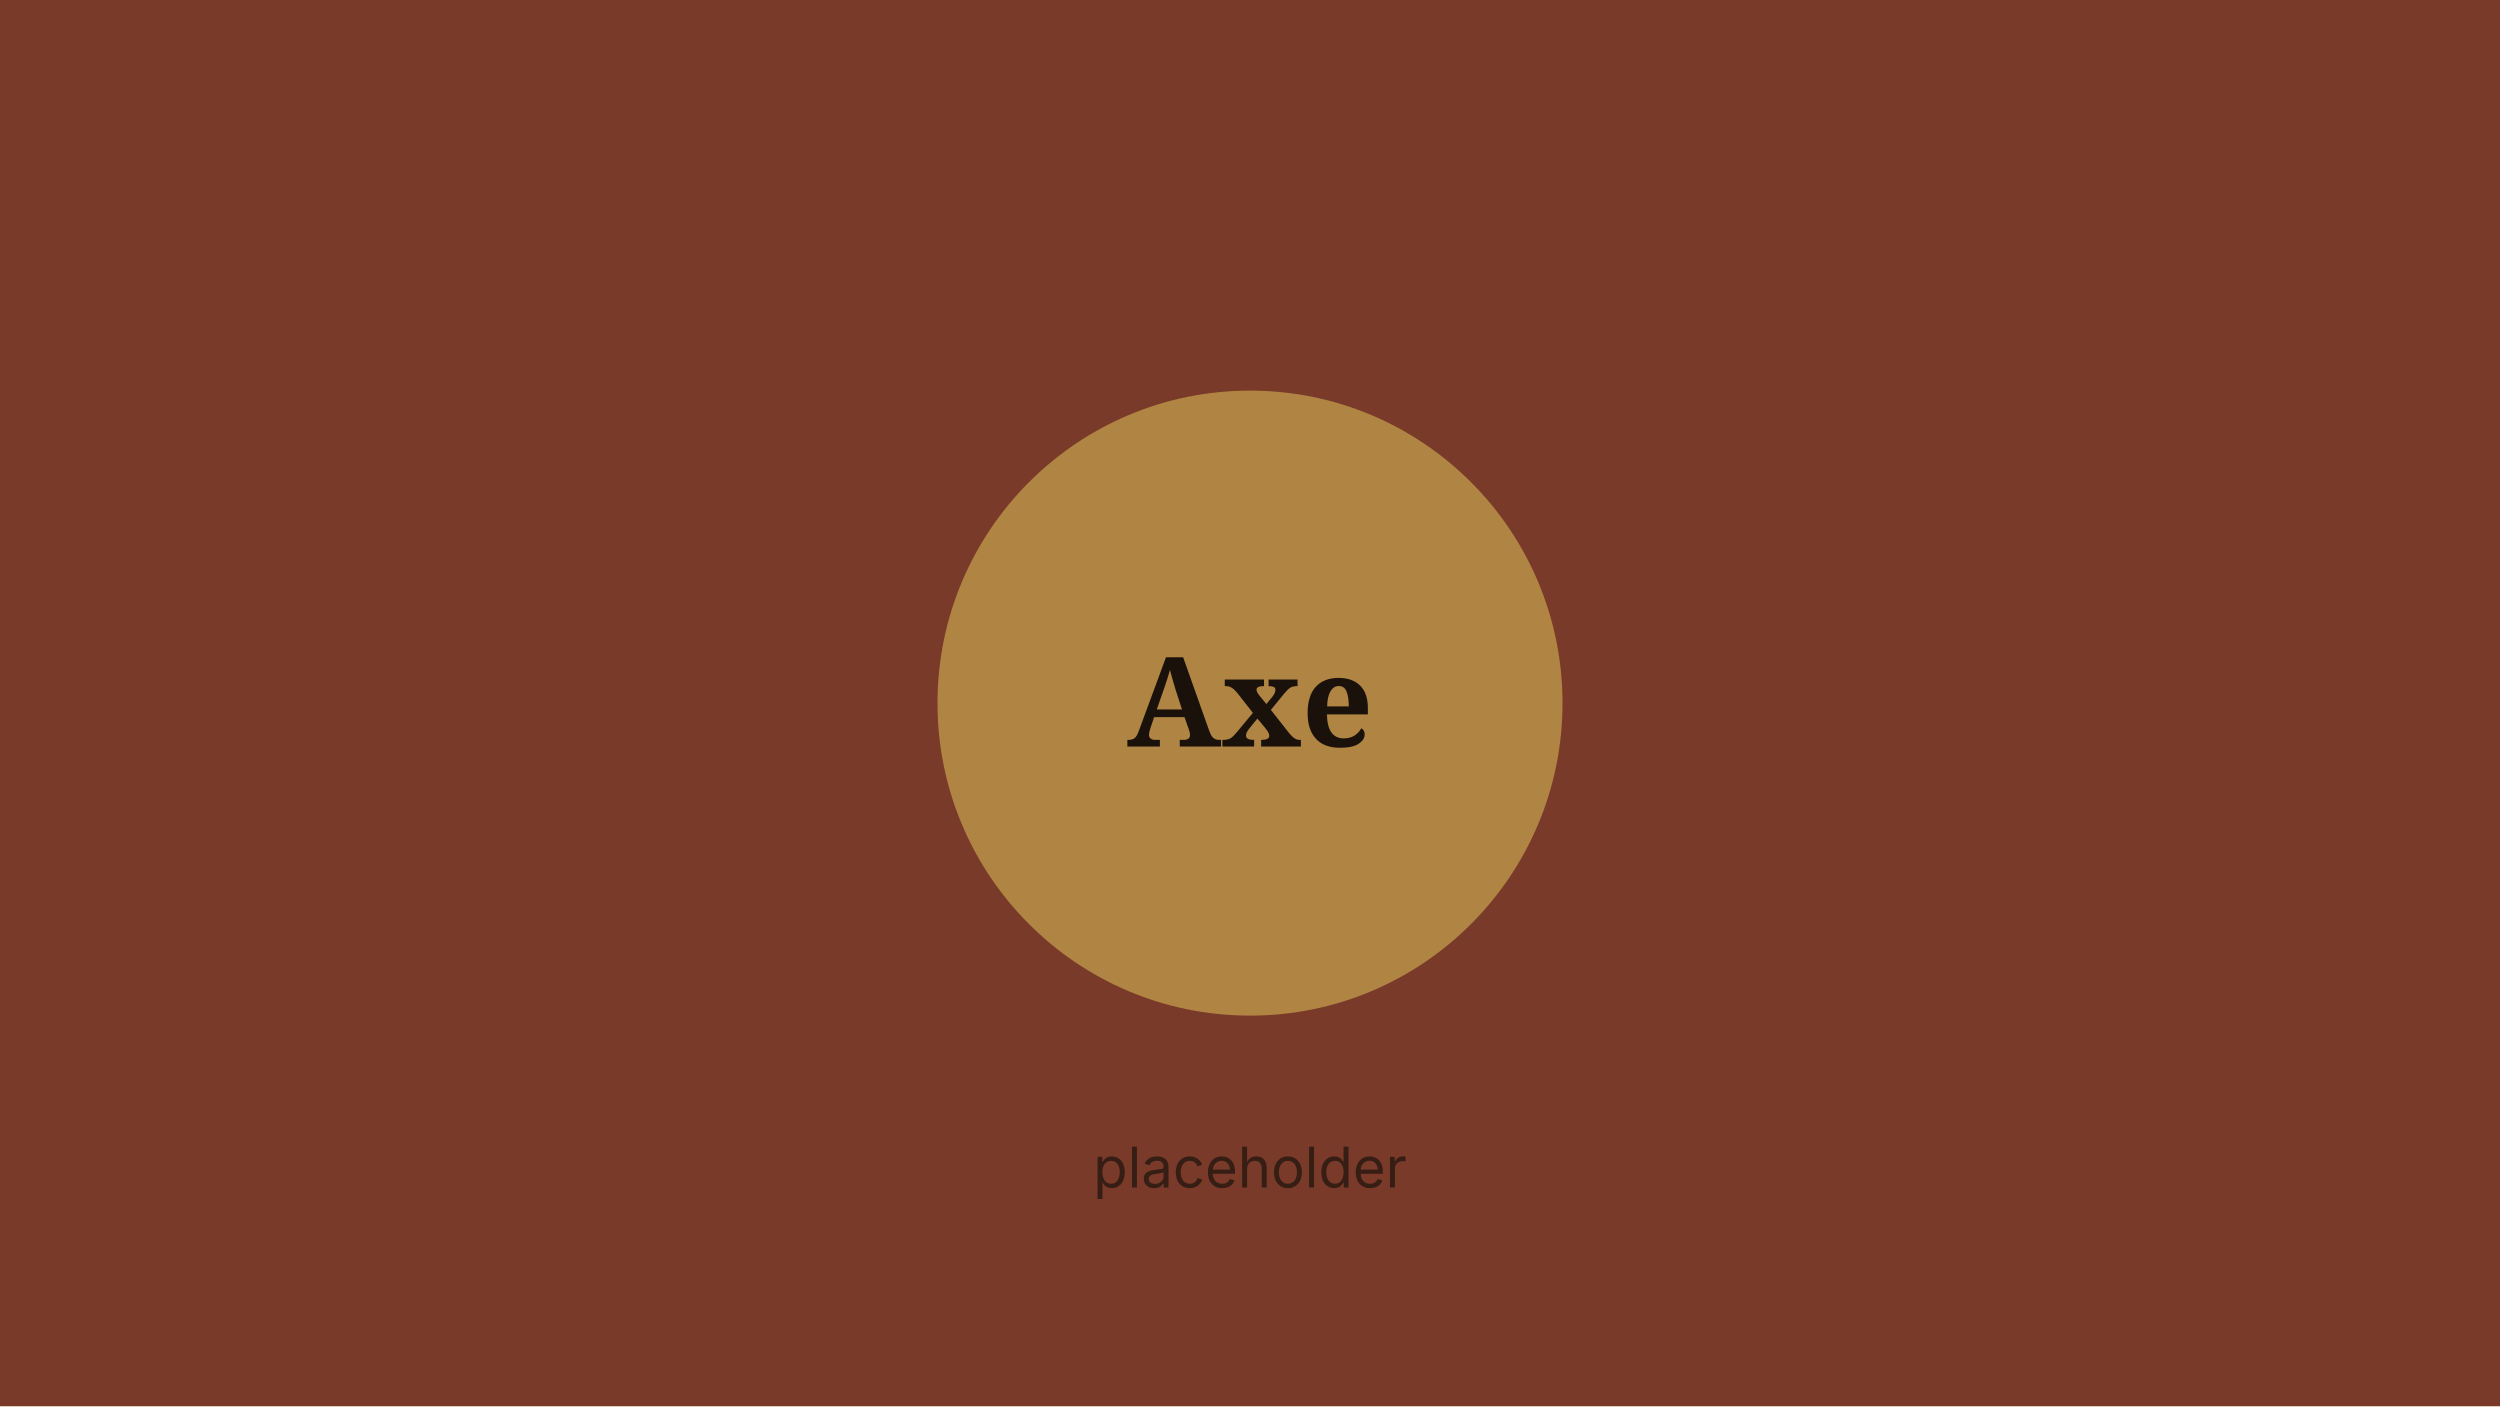
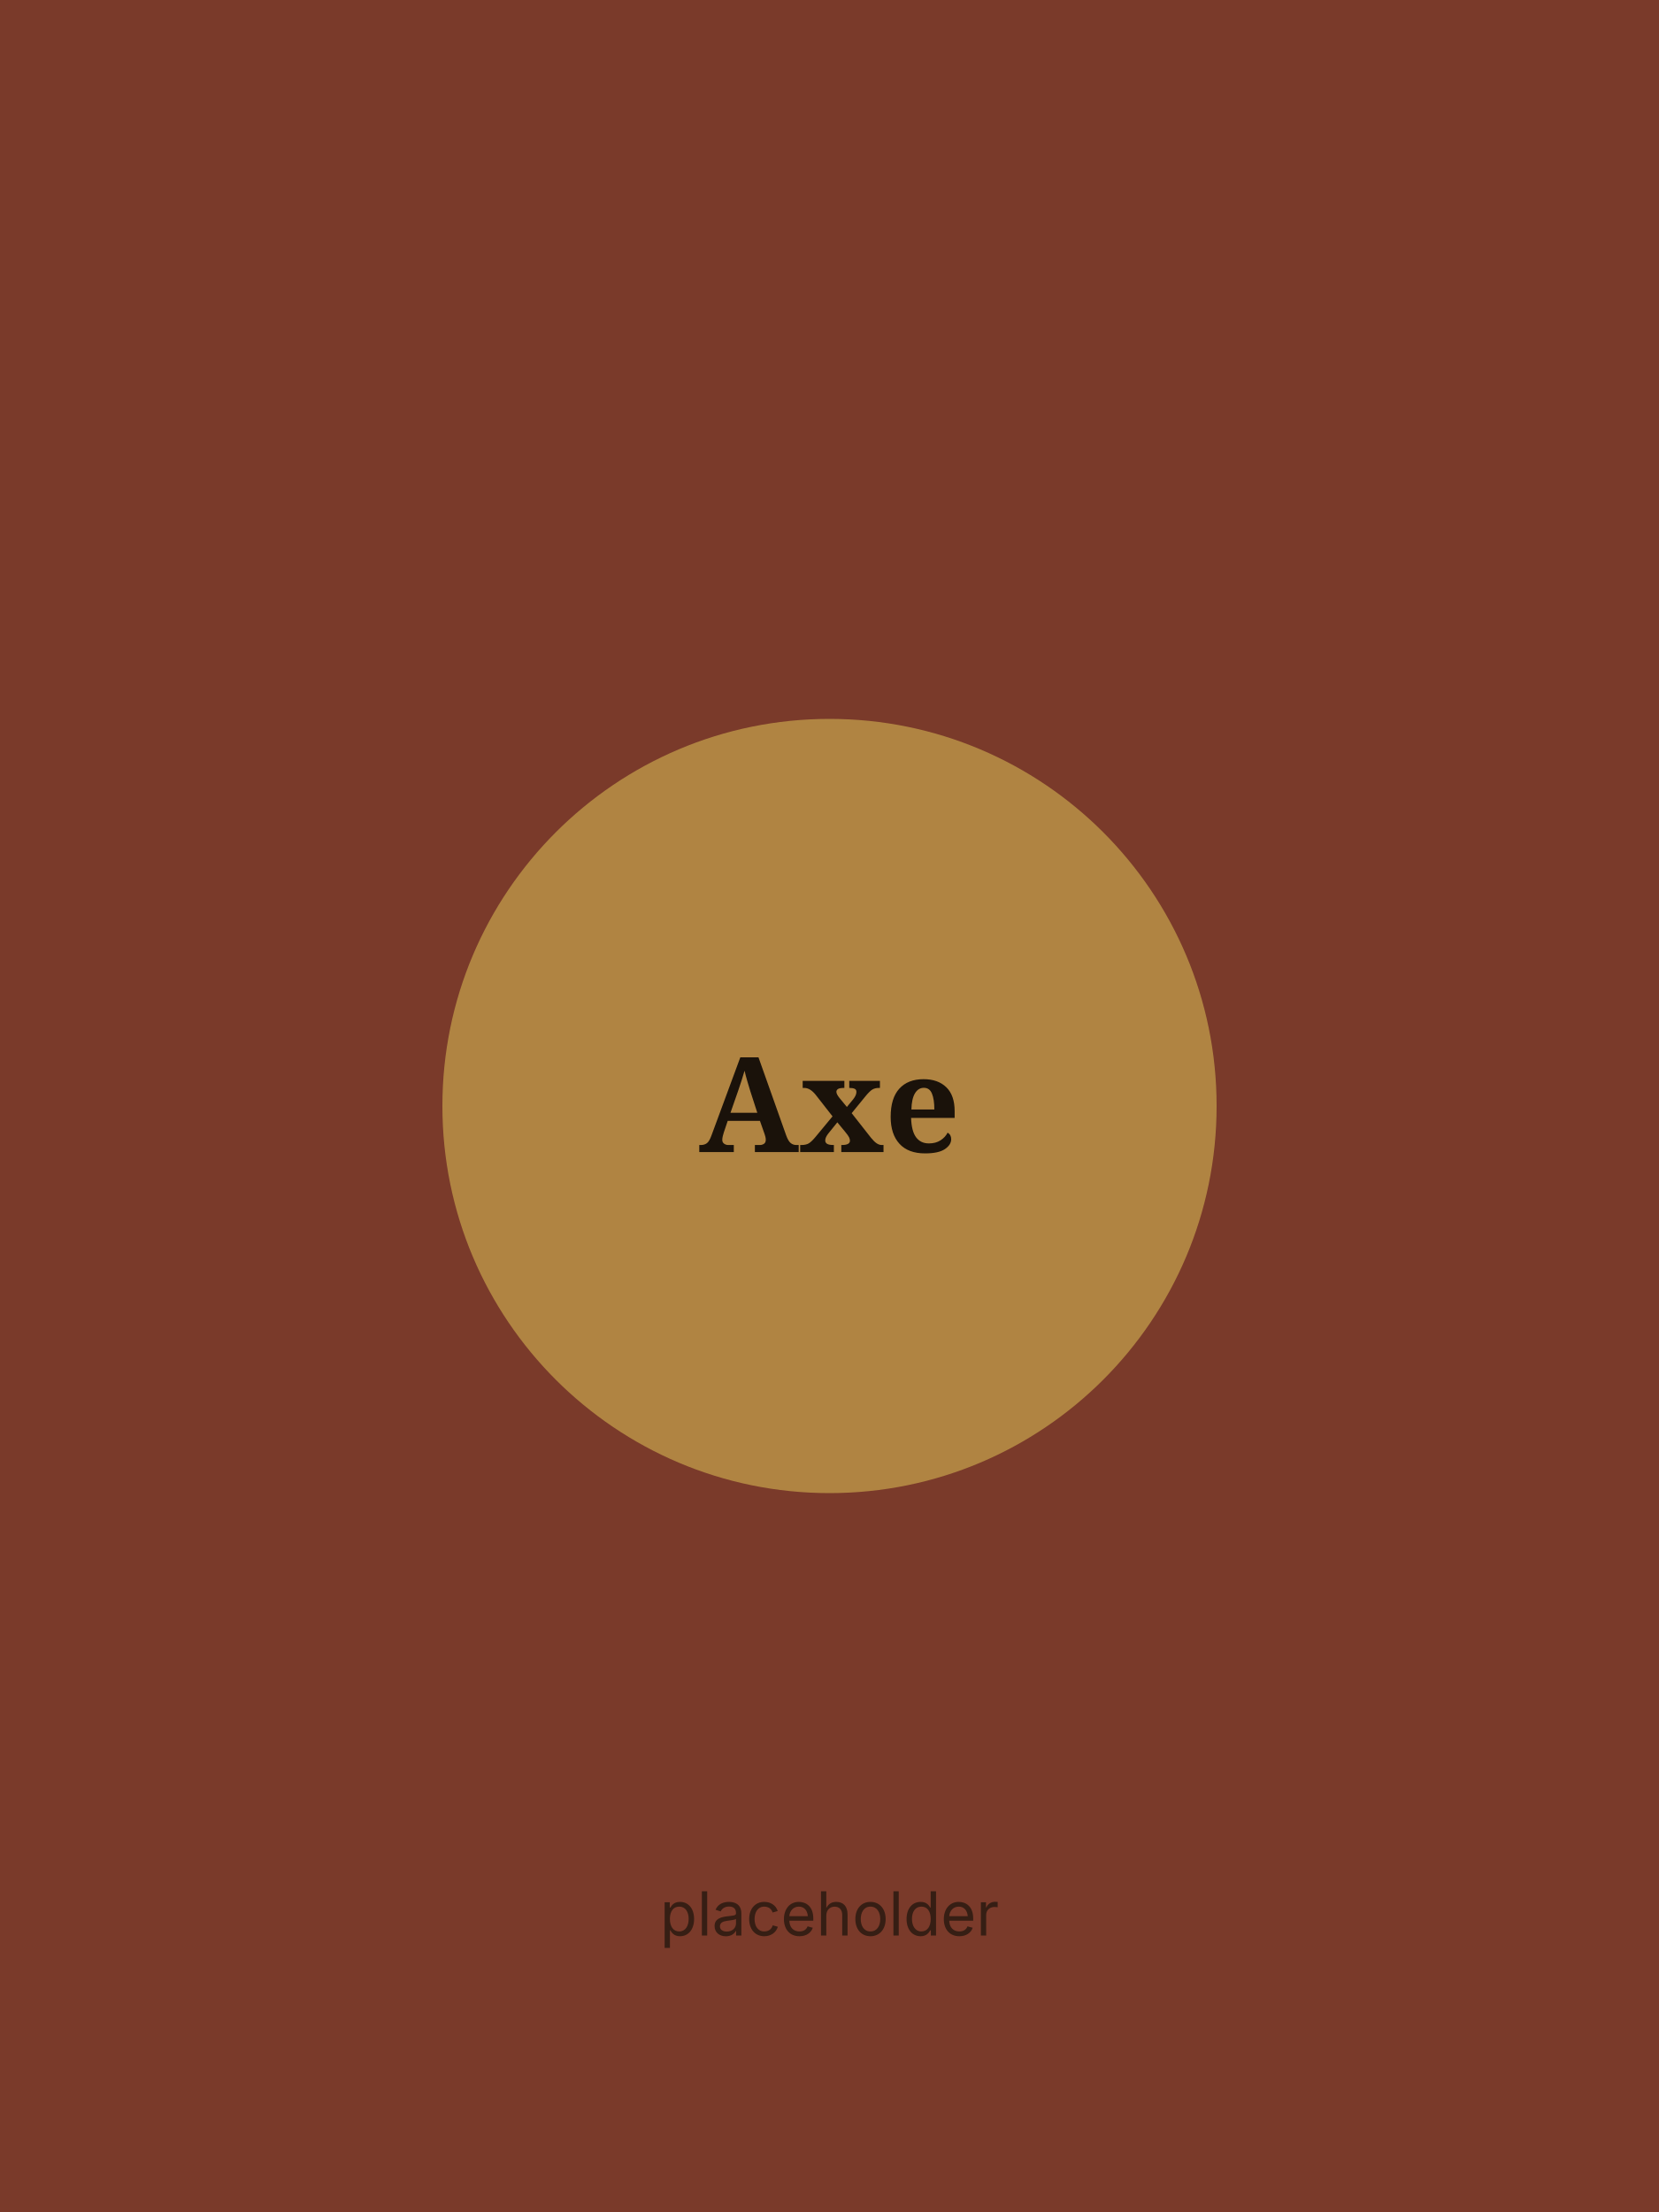
- <svg xmlns="http://www.w3.org/2000/svg" viewBox="0 0 800 450" width="800" height="450">
-   <rect width="800" height="450" fill="#7a3a2a" />
-   <circle cx="400" cy="225" r="100" fill="#c8a44c" opacity="0.7" />
-   <text x="400" y="225" text-anchor="middle" dominant-baseline="middle" font-family="Cinzel, serif" font-size="40" font-weight="600" fill="#1a120a">Axe</text>
-   <text x="400" y="380" text-anchor="middle" font-family="Inter, sans-serif" font-size="18" fill="#1a120a" opacity="0.7">placeholder</text>
+ <svg xmlns="http://www.w3.org/2000/svg" viewBox="0 0 600 800" width="600" height="800">
+   <rect width="600" height="800" fill="#7a3a2a" />
+   <circle cx="300" cy="400" r="140" fill="#c8a44c" opacity="0.7" />
+   <text x="300" y="400" text-anchor="middle" dominant-baseline="middle" font-family="Cinzel, serif" font-size="48" font-weight="600" fill="#1a120a">Axe</text>
+   <text x="300" y="700" text-anchor="middle" font-family="Inter, sans-serif" font-size="22" fill="#1a120a" opacity="0.7">placeholder</text>
</svg>
